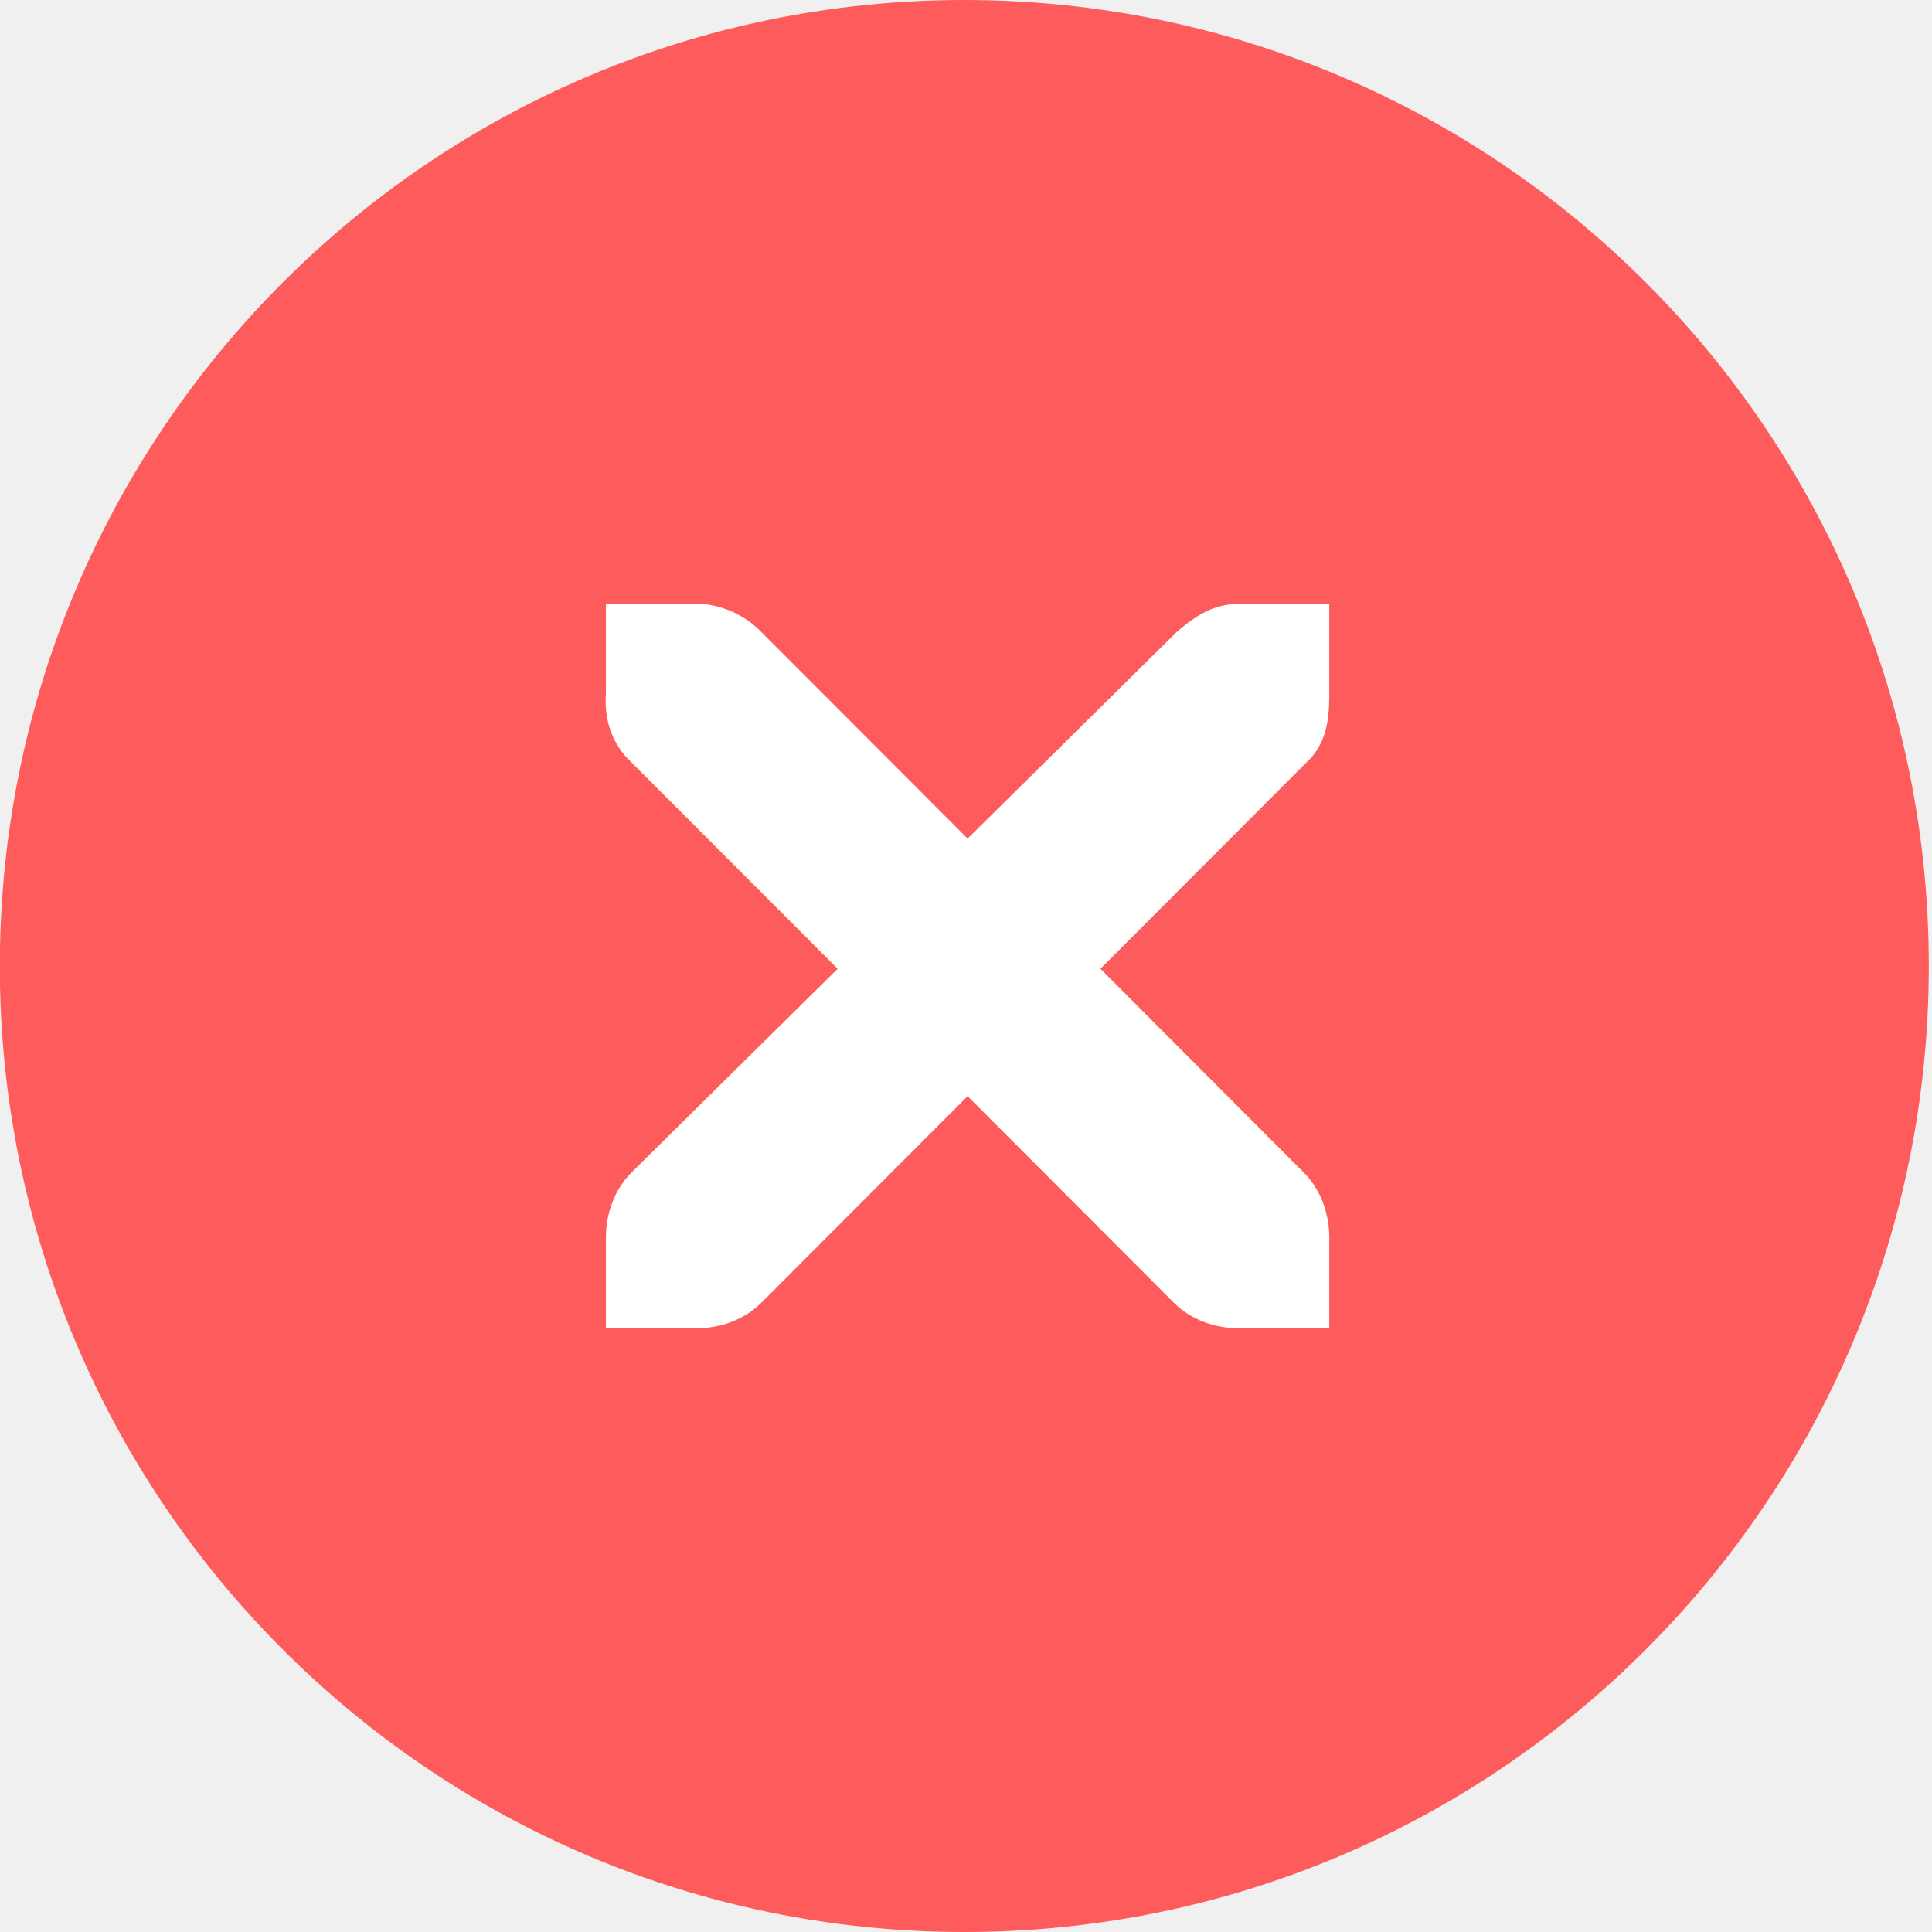
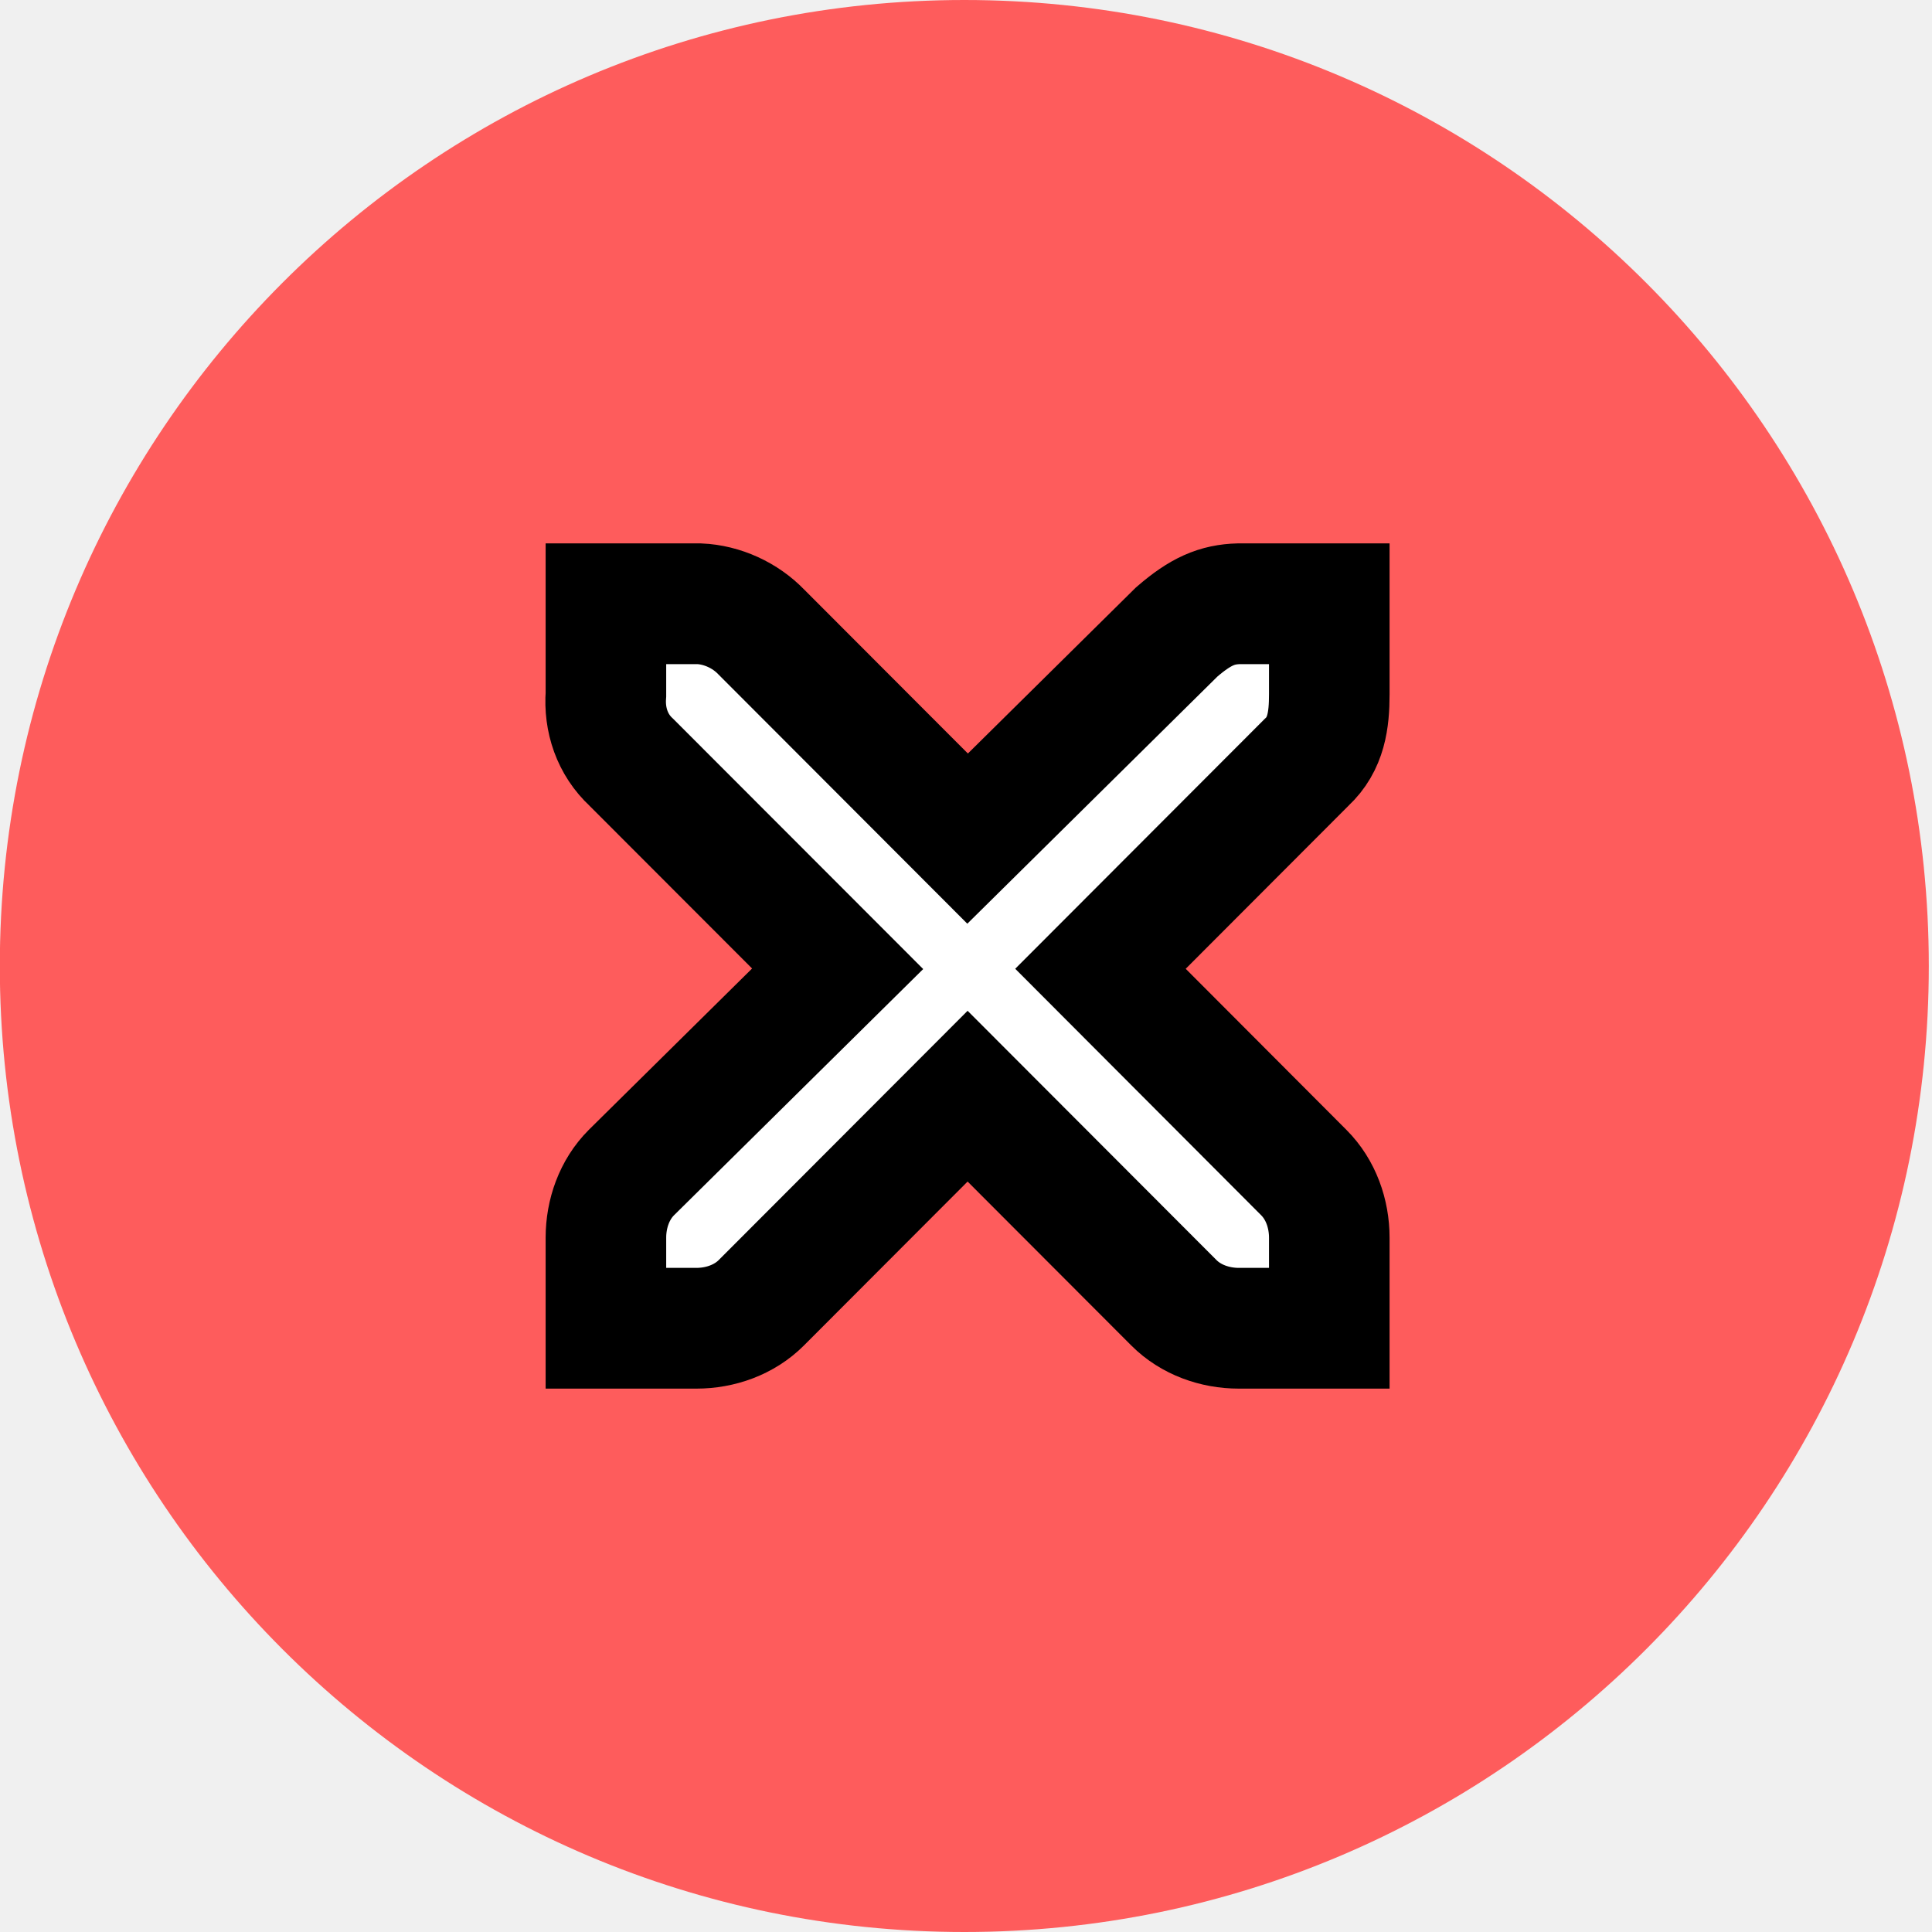
<svg xmlns="http://www.w3.org/2000/svg" viewBox="0 0 50 50" version="1.2" baseProfile="tiny">
  <defs>
</defs>
  <g fill="none" stroke="black" stroke-width="1" fill-rule="evenodd" stroke-linecap="square" stroke-linejoin="bevel">
+     <g fill="none" stroke="#000000" stroke-opacity="1" stroke-width="1" stroke-linecap="square" stroke-linejoin="bevel" transform="matrix(1,0,0,1,0,0)" font-family="Noto Sans" font-size="10" font-weight="400" font-style="normal">
+ </g>
    <g fill="#ff5555" fill-opacity="1" stroke="none" transform="matrix(3.12012,0,0,3.125,-4037.44,-771.875)" font-family="Noto Sans" font-size="10" font-weight="400" font-style="normal" opacity="0.95">
      <circle cx="1302" cy="255" r="8" />
    </g>
-     <g fill="#ffffff" fill-opacity="1" stroke="none" transform="matrix(3.12012,0,0,3.125,-270.203,486.375)" font-family="Noto Sans" font-size="10" font-weight="400" font-style="normal">
-       <path vector-effect="none" fill-rule="nonzero" d="M91.626,-150.64 L92.376,-150.64 C92.384,-150.64 92.392,-150.64 92.399,-150.64 C92.591,-150.632 92.782,-150.544 92.915,-150.406 L94.626,-148.695 L96.36,-150.406 C96.559,-150.578 96.695,-150.635 96.876,-150.64 L97.626,-150.64 L97.626,-149.89 C97.626,-149.675 97.6,-149.477 97.438,-149.327 L95.728,-147.617 L97.415,-145.929 C97.556,-145.788 97.626,-145.589 97.626,-145.39 L97.626,-144.64 L96.876,-144.64 C96.677,-144.64 96.478,-144.71 96.337,-144.851 L94.626,-146.562 L92.915,-144.851 C92.774,-144.71 92.575,-144.64 92.376,-144.64 L91.626,-144.64 L91.626,-145.39 C91.626,-145.589 91.696,-145.788 91.837,-145.929 L93.548,-147.617 L91.837,-149.327 C91.679,-149.473 91.61,-149.679 91.626,-149.89 L91.626,-150.64 L91.626,-150.64" />
+     <g fill="#ffffff" fill-opacity="1" stroke="#000000" stroke-opacity="1" stroke-width="1" stroke-linecap="butt" stroke-linejoin="miter" stroke-miterlimit="4" transform="matrix(3.12012,0,0,3.125,-270.203,486.375)" font-family="Noto Sans" font-size="10" font-weight="400" font-style="normal">
+       <path vector-effect="none" fill-rule="nonzero" d="M91.626,-150.64 L92.376,-150.64 C92.384,-150.64 92.392,-150.64 92.399,-150.64 C92.591,-150.632 92.782,-150.544 92.915,-150.406 L94.626,-148.695 L96.36,-150.406 C96.559,-150.578 96.695,-150.635 96.876,-150.64 L97.626,-150.64 L97.626,-149.89 C97.626,-149.675 97.6,-149.477 97.438,-149.327 L95.728,-147.617 L97.415,-145.929 C97.556,-145.788 97.626,-145.589 97.626,-145.39 L97.626,-144.64 L96.876,-144.64 C96.677,-144.64 96.478,-144.71 96.337,-144.851 L94.626,-146.562 L92.915,-144.851 C92.774,-144.71 92.575,-144.64 92.376,-144.64 L91.626,-144.64 L91.626,-145.39 C91.626,-145.589 91.696,-145.788 91.837,-145.929 L93.548,-147.617 L91.837,-149.327 C91.679,-149.473 91.61,-149.679 91.626,-149.89 L91.626,-150.64 L91.626,-150.64 Z " />
    </g>
    <g fill="none" stroke="#000000" stroke-opacity="1" stroke-width="1" stroke-linecap="square" stroke-linejoin="bevel" transform="matrix(1,0,0,1,0,0)" font-family="Noto Sans" font-size="10" font-weight="400" font-style="normal">
</g>
  </g>
</svg>
